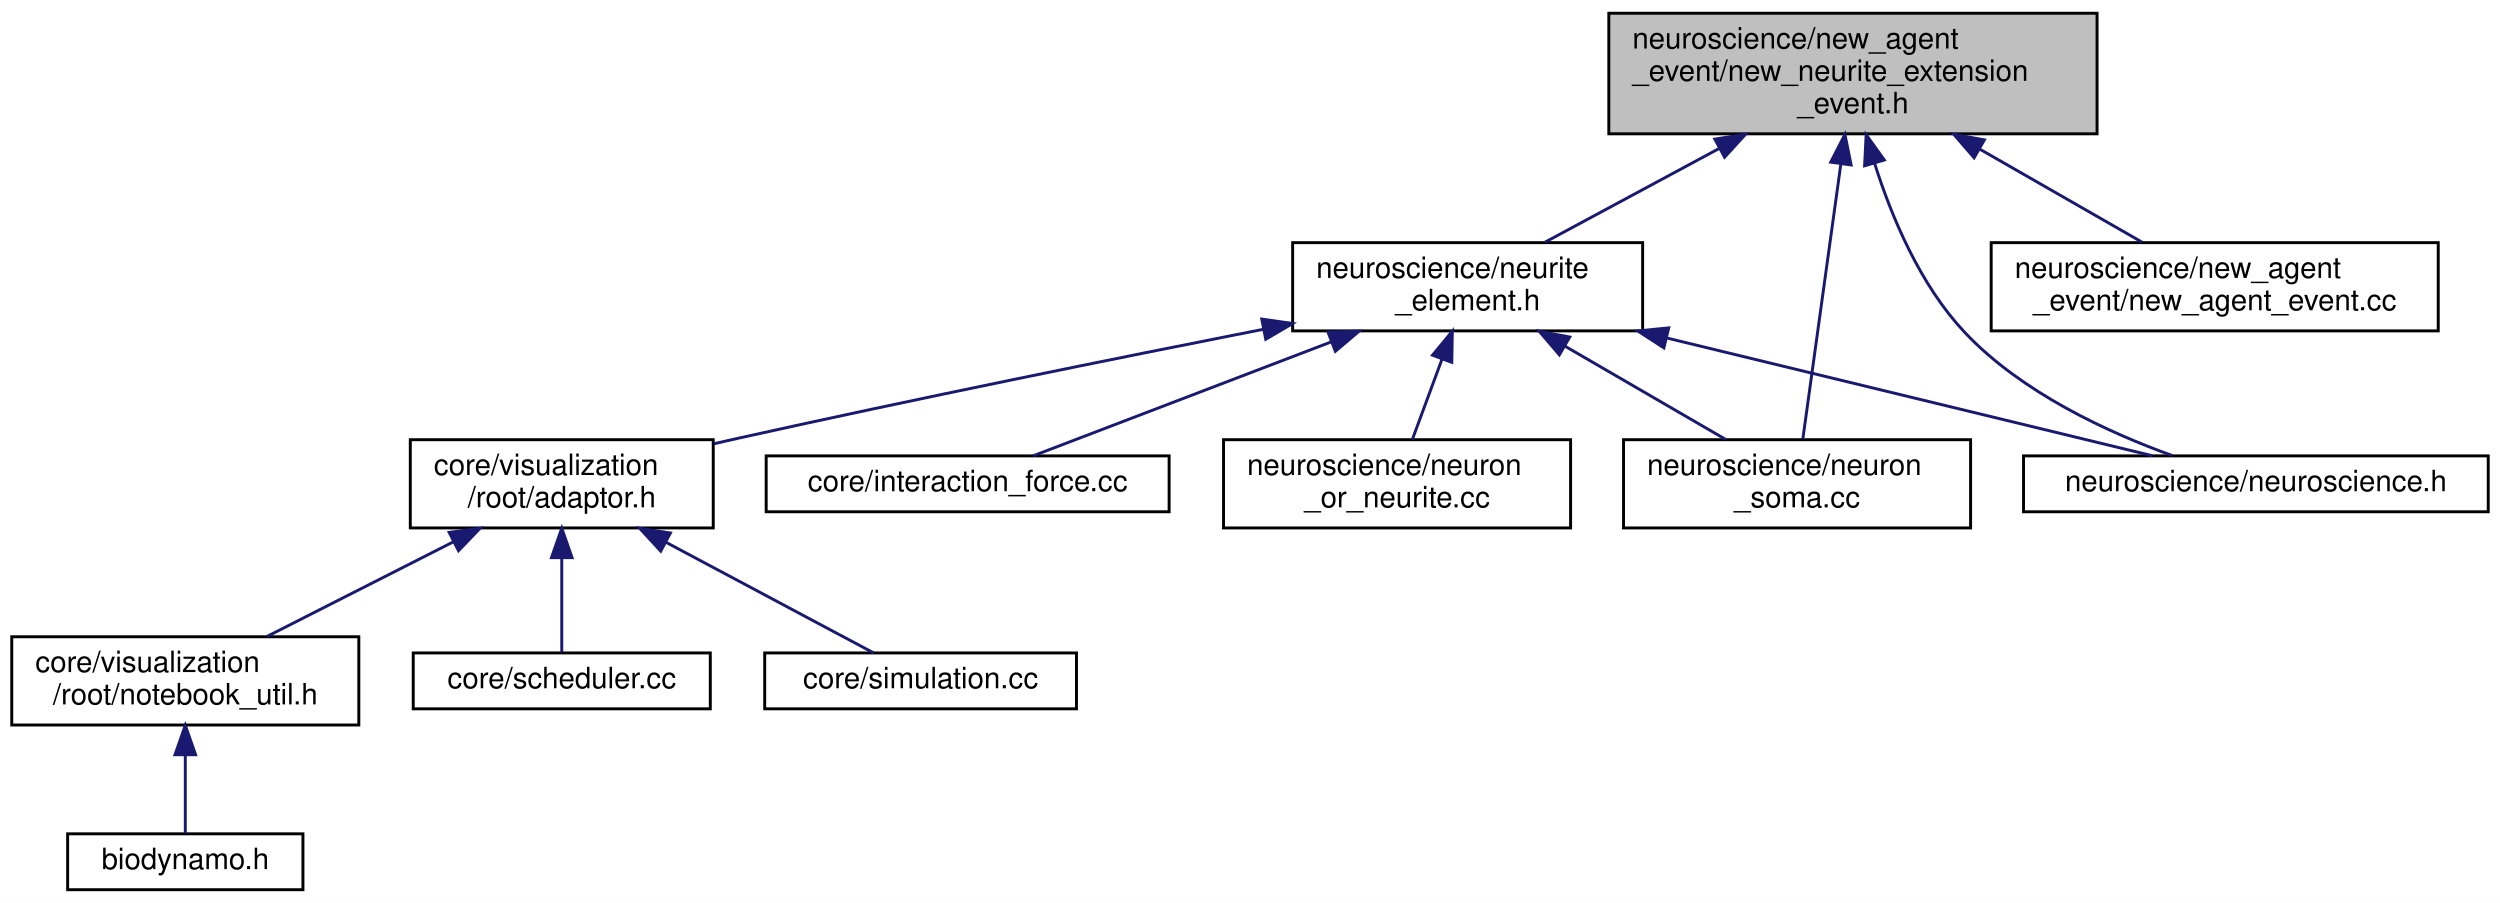
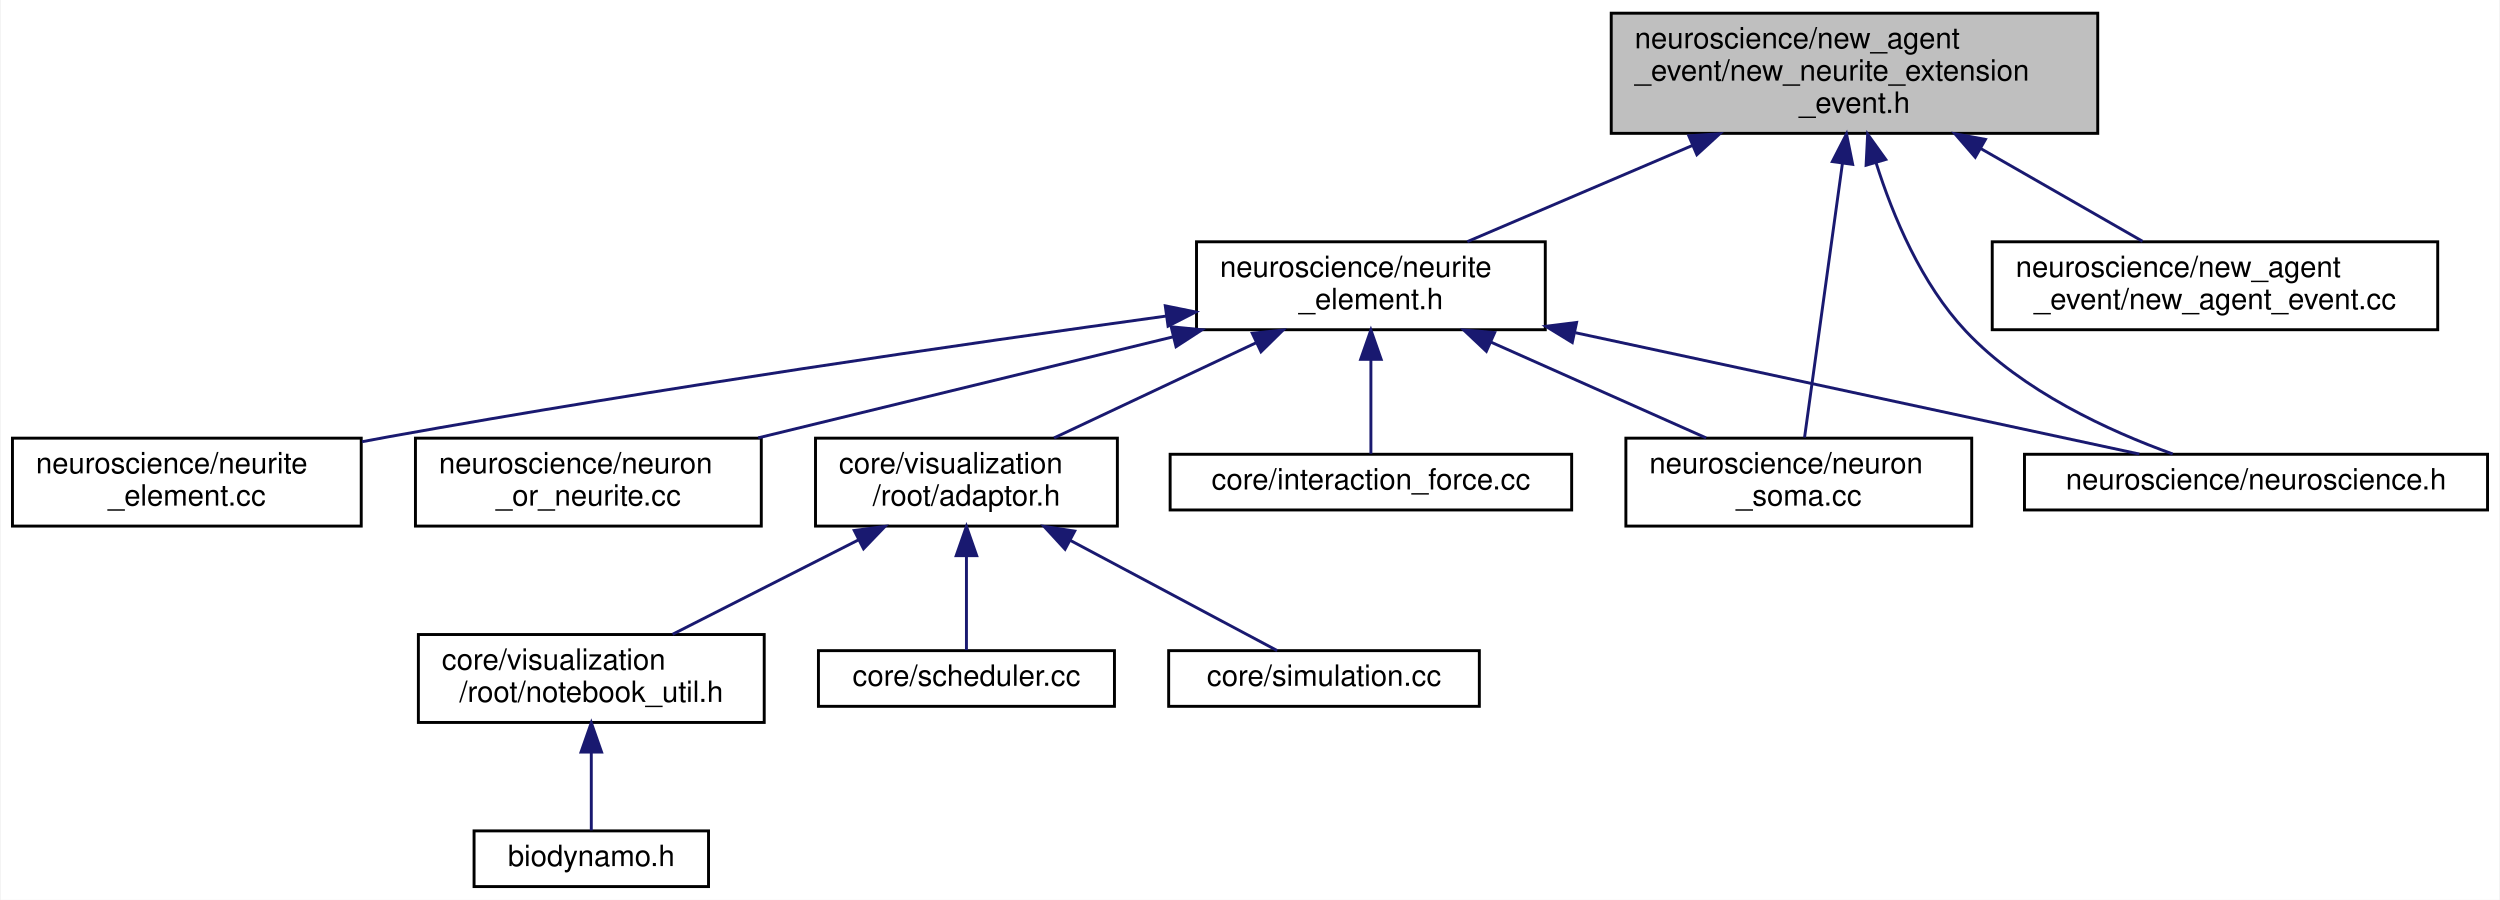
- <svg xmlns="http://www.w3.org/2000/svg" xmlns:xlink="http://www.w3.org/1999/xlink" width="850pt" height="307pt" viewBox="0.00 0.00 850.00 307.00">
+ <svg xmlns="http://www.w3.org/2000/svg" xmlns:xlink="http://www.w3.org/1999/xlink" width="853pt" height="307pt" viewBox="0.00 0.00 852.50 307.00">
  <g id="graph0" class="graph" transform="scale(1 1) rotate(0) translate(4 303)">
-     <polygon fill="white" stroke="transparent" points="-4,4 -4,-303 846,-303 846,4 -4,4" />
+     <polygon fill="white" stroke="transparent" points="-4,4 -4,-303 848.5,-303 848.5,4 -4,4" />
    <g id="node1" class="node">
      <g id="a_node1">
        <a xlink:title=" ">
-           <polygon fill="#bfbfbf" stroke="black" points="543,-257.5 543,-298.5 709,-298.5 709,-257.5 543,-257.5" />
-           <text text-anchor="start" x="551" y="-286.5" font-family="Helvetica,sans-Serif" font-size="10.00">neuroscience/new_agent</text>
-           <text text-anchor="start" x="551" y="-275.5" font-family="Helvetica,sans-Serif" font-size="10.00">_event/new_neurite_extension</text>
-           <text text-anchor="middle" x="626" y="-264.5" font-family="Helvetica,sans-Serif" font-size="10.00">_event.h</text>
+           <polygon fill="#bfbfbf" stroke="black" points="545.5,-257.5 545.5,-298.5 711.5,-298.5 711.5,-257.5 545.5,-257.5" />
+           <text text-anchor="start" x="553.5" y="-286.5" font-family="Helvetica,sans-Serif" font-size="10.00">neuroscience/new_agent</text>
+           <text text-anchor="start" x="553.5" y="-275.5" font-family="Helvetica,sans-Serif" font-size="10.00">_event/new_neurite_extension</text>
+           <text text-anchor="middle" x="628.5" y="-264.5" font-family="Helvetica,sans-Serif" font-size="10.00">_event.h</text>
        </a>
      </g>
    </g>
    <g id="node2" class="node">
      <g id="a_node2">
        <a xlink:href="neurite__element_8h.html" target="_top" xlink:title=" ">
-           <polygon fill="white" stroke="black" points="435.5,-190.5 435.5,-220.5 554.5,-220.5 554.5,-190.5 435.5,-190.5" />
-           <text text-anchor="start" x="443.5" y="-208.5" font-family="Helvetica,sans-Serif" font-size="10.00">neuroscience/neurite</text>
-           <text text-anchor="middle" x="495" y="-197.5" font-family="Helvetica,sans-Serif" font-size="10.00">_element.h</text>
+           <polygon fill="white" stroke="black" points="404,-190.5 404,-220.5 523,-220.5 523,-190.5 404,-190.5" />
+           <text text-anchor="start" x="412" y="-208.5" font-family="Helvetica,sans-Serif" font-size="10.00">neuroscience/neurite</text>
+           <text text-anchor="middle" x="463.5" y="-197.5" font-family="Helvetica,sans-Serif" font-size="10.00">_element.h</text>
        </a>
      </g>
    </g>
    <g id="edge1" class="edge">
-       <path fill="none" stroke="midnightblue" d="M580.63,-252.58C560.83,-241.93 538.31,-229.81 521.33,-220.67" />
-       <polygon fill="midnightblue" stroke="midnightblue" points="579.04,-255.7 589.51,-257.36 582.36,-249.54 579.04,-255.7" />
-     </g>
-     <g id="node10" class="node">
-       <g id="a_node10">
-         <a xlink:href="neuron__soma_8cc.html" target="_top" xlink:title=" ">
-           <polygon fill="white" stroke="black" points="548,-123.5 548,-153.5 666,-153.5 666,-123.5 548,-123.5" />
-           <text text-anchor="start" x="556" y="-141.5" font-family="Helvetica,sans-Serif" font-size="10.00">neuroscience/neuron</text>
-           <text text-anchor="middle" x="607" y="-130.5" font-family="Helvetica,sans-Serif" font-size="10.00">_soma.cc</text>
-         </a>
-       </g>
-     </g>
-     <g id="edge11" class="edge">
-       <path fill="none" stroke="midnightblue" d="M621.9,-247.34C617.91,-218.42 612,-175.7 608.96,-153.72" />
-       <polygon fill="midnightblue" stroke="midnightblue" points="618.44,-247.87 623.28,-257.3 625.38,-246.91 618.44,-247.87" />
+       <path fill="none" stroke="midnightblue" d="M573.34,-253.43C547.83,-242.53 518.38,-229.95 496.41,-220.56" />
+       <polygon fill="midnightblue" stroke="midnightblue" points="571.97,-256.65 582.54,-257.36 574.72,-250.21 571.97,-256.65" />
    </g>
    <g id="node11" class="node">
      <g id="a_node11">
-         <a xlink:href="neuroscience_8h.html" target="_top" xlink:title=" ">
-           <polygon fill="white" stroke="black" points="684,-129 684,-148 842,-148 842,-129 684,-129" />
-           <text text-anchor="middle" x="763" y="-136" font-family="Helvetica,sans-Serif" font-size="10.00">neuroscience/neuroscience.h</text>
+         <a xlink:href="neuron__soma_8cc.html" target="_top" xlink:title=" ">
+           <polygon fill="white" stroke="black" points="550.5,-123.5 550.5,-153.5 668.5,-153.5 668.5,-123.5 550.5,-123.5" />
+           <text text-anchor="start" x="558.5" y="-141.5" font-family="Helvetica,sans-Serif" font-size="10.00">neuroscience/neuron</text>
+           <text text-anchor="middle" x="609.5" y="-130.5" font-family="Helvetica,sans-Serif" font-size="10.00">_soma.cc</text>
        </a>
      </g>
    </g>
    <g id="edge12" class="edge">
-       <path fill="none" stroke="midnightblue" d="M633.33,-247.57C639.13,-229.21 648.84,-206.1 664,-190 683.31,-169.49 712.8,-155.95 734.57,-148.1" />
-       <polygon fill="midnightblue" stroke="midnightblue" points="629.96,-246.63 630.49,-257.21 636.67,-248.6 629.96,-246.63" />
+       <path fill="none" stroke="midnightblue" d="M624.4,-247.34C620.41,-218.42 614.5,-175.7 611.46,-153.72" />
+       <polygon fill="midnightblue" stroke="midnightblue" points="620.94,-247.87 625.78,-257.3 627.88,-246.91 620.94,-247.87" />
    </g>
    <g id="node12" class="node">
      <g id="a_node12">
-         <a xlink:href="new__agent__event_8cc.html" target="_top" xlink:title=" ">
-           <polygon fill="white" stroke="black" points="673,-190.5 673,-220.5 825,-220.5 825,-190.5 673,-190.5" />
-           <text text-anchor="start" x="681" y="-208.5" font-family="Helvetica,sans-Serif" font-size="10.00">neuroscience/new_agent</text>
-           <text text-anchor="middle" x="749" y="-197.5" font-family="Helvetica,sans-Serif" font-size="10.00">_event/new_agent_event.cc</text>
+         <a xlink:href="neuroscience_8h.html" target="_top" xlink:title=" ">
+           <polygon fill="white" stroke="black" points="686.5,-129 686.5,-148 844.5,-148 844.5,-129 686.5,-129" />
+           <text text-anchor="middle" x="765.5" y="-136" font-family="Helvetica,sans-Serif" font-size="10.00">neuroscience/neuroscience.h</text>
        </a>
      </g>
    </g>
    <g id="edge13" class="edge">
-       <path fill="none" stroke="midnightblue" d="M669.1,-252.3C687.57,-241.71 708.48,-229.72 724.28,-220.67" />
-       <polygon fill="midnightblue" stroke="midnightblue" points="667.2,-249.35 660.26,-257.36 670.68,-255.43 667.2,-249.35" />
+       <path fill="none" stroke="midnightblue" d="M635.83,-247.57C641.63,-229.21 651.34,-206.1 666.5,-190 685.81,-169.49 715.3,-155.95 737.07,-148.1" />
+       <polygon fill="midnightblue" stroke="midnightblue" points="632.46,-246.63 632.99,-257.21 639.17,-248.6 632.46,-246.63" />
+     </g>
+     <g id="node13" class="node">
+       <g id="a_node13">
+         <a xlink:href="new__agent__event_8cc.html" target="_top" xlink:title=" ">
+           <polygon fill="white" stroke="black" points="675.5,-190.5 675.5,-220.5 827.5,-220.5 827.5,-190.5 675.5,-190.5" />
+           <text text-anchor="start" x="683.5" y="-208.5" font-family="Helvetica,sans-Serif" font-size="10.00">neuroscience/new_agent</text>
+           <text text-anchor="middle" x="751.5" y="-197.5" font-family="Helvetica,sans-Serif" font-size="10.00">_event/new_agent_event.cc</text>
+         </a>
+       </g>
+     </g>
+     <g id="edge14" class="edge">
+       <path fill="none" stroke="midnightblue" d="M671.6,-252.3C690.07,-241.71 710.98,-229.72 726.78,-220.67" />
+       <polygon fill="midnightblue" stroke="midnightblue" points="669.7,-249.35 662.76,-257.36 673.18,-255.43 669.7,-249.35" />
    </g>
    <g id="node3" class="node">
      <g id="a_node3">
        <a xlink:href="root_2adaptor_8h.html" target="_top" xlink:title=" ">
-           <polygon fill="white" stroke="black" points="135.5,-123.5 135.5,-153.5 238.5,-153.5 238.5,-123.5 135.5,-123.5" />
-           <text text-anchor="start" x="143.5" y="-141.5" font-family="Helvetica,sans-Serif" font-size="10.00">core/visualization</text>
-           <text text-anchor="middle" x="187" y="-130.5" font-family="Helvetica,sans-Serif" font-size="10.00">/root/adaptor.h</text>
+           <polygon fill="white" stroke="black" points="274,-123.5 274,-153.5 377,-153.5 377,-123.5 274,-123.5" />
+           <text text-anchor="start" x="282" y="-141.5" font-family="Helvetica,sans-Serif" font-size="10.00">core/visualization</text>
+           <text text-anchor="middle" x="325.5" y="-130.5" font-family="Helvetica,sans-Serif" font-size="10.00">/root/adaptor.h</text>
        </a>
      </g>
    </g>
    <g id="edge2" class="edge">
-       <path fill="none" stroke="midnightblue" d="M425.48,-191.04C375.68,-181.23 307.09,-167.37 247,-154 244.28,-153.39 241.49,-152.76 238.68,-152.12" />
-       <polygon fill="midnightblue" stroke="midnightblue" points="425,-194.52 435.49,-193.01 426.35,-187.65 425,-194.52" />
+       <path fill="none" stroke="midnightblue" d="M424.5,-186.13C402.57,-175.8 375.63,-163.11 355.39,-153.58" />
+       <polygon fill="midnightblue" stroke="midnightblue" points="423.02,-189.3 433.56,-190.4 426,-182.97 423.02,-189.3" />
    </g>
    <g id="node8" class="node">
      <g id="a_node8">
        <a xlink:href="interaction__force_8cc.html" target="_top" xlink:title=" ">
-           <polygon fill="white" stroke="black" points="256.5,-129 256.5,-148 393.5,-148 393.5,-129 256.5,-129" />
-           <text text-anchor="middle" x="325" y="-136" font-family="Helvetica,sans-Serif" font-size="10.00">core/interaction_force.cc</text>
+           <polygon fill="white" stroke="black" points="395,-129 395,-148 532,-148 532,-129 395,-129" />
+           <text text-anchor="middle" x="463.5" y="-136" font-family="Helvetica,sans-Serif" font-size="10.00">core/interaction_force.cc</text>
        </a>
      </g>
    </g>
    <g id="edge7" class="edge">
-       <path fill="none" stroke="midnightblue" d="M448.67,-186.78C415.7,-174.18 372.88,-157.81 347.25,-148.01" />
-       <polygon fill="midnightblue" stroke="midnightblue" points="447.52,-190.09 458.11,-190.4 450.02,-183.56 447.52,-190.09" />
+       <path fill="none" stroke="midnightblue" d="M463.5,-180.25C463.5,-169.02 463.5,-156.38 463.5,-148.19" />
+       <polygon fill="midnightblue" stroke="midnightblue" points="460,-180.4 463.5,-190.4 467,-180.4 460,-180.4" />
    </g>
    <g id="node9" class="node">
      <g id="a_node9">
-         <a xlink:href="neuron__or__neurite_8cc.html" target="_top" xlink:title=" ">
-           <polygon fill="white" stroke="black" points="412,-123.5 412,-153.5 530,-153.5 530,-123.5 412,-123.5" />
-           <text text-anchor="start" x="420" y="-141.5" font-family="Helvetica,sans-Serif" font-size="10.00">neuroscience/neuron</text>
-           <text text-anchor="middle" x="471" y="-130.5" font-family="Helvetica,sans-Serif" font-size="10.00">_or_neurite.cc</text>
+         <a xlink:href="neurite__element_8cc.html" target="_top" xlink:title=" ">
+           <polygon fill="white" stroke="black" points="0,-123.5 0,-153.5 119,-153.5 119,-123.5 0,-123.5" />
+           <text text-anchor="start" x="8" y="-141.5" font-family="Helvetica,sans-Serif" font-size="10.00">neuroscience/neurite</text>
+           <text text-anchor="middle" x="59.5" y="-130.5" font-family="Helvetica,sans-Serif" font-size="10.00">_element.cc</text>
        </a>
      </g>
    </g>
    <g id="edge8" class="edge">
-       <path fill="none" stroke="midnightblue" d="M486.32,-180.99C482.93,-171.8 479.15,-161.58 476.2,-153.58" />
-       <polygon fill="midnightblue" stroke="midnightblue" points="483.05,-182.23 489.79,-190.4 489.61,-179.8 483.05,-182.23" />
+       <path fill="none" stroke="midnightblue" d="M393.57,-195.15C325.67,-185.79 219.76,-170.45 128.5,-154 125.49,-153.46 122.41,-152.88 119.3,-152.29" />
+       <polygon fill="midnightblue" stroke="midnightblue" points="393.34,-198.65 403.72,-196.55 394.29,-191.72 393.34,-198.65" />
+     </g>
+     <g id="node10" class="node">
+       <g id="a_node10">
+         <a xlink:href="neuron__or__neurite_8cc.html" target="_top" xlink:title=" ">
+           <polygon fill="white" stroke="black" points="137.5,-123.5 137.5,-153.5 255.5,-153.5 255.5,-123.5 137.5,-123.5" />
+           <text text-anchor="start" x="145.5" y="-141.5" font-family="Helvetica,sans-Serif" font-size="10.00">neuroscience/neuron</text>
+           <text text-anchor="middle" x="196.5" y="-130.5" font-family="Helvetica,sans-Serif" font-size="10.00">_or_neurite.cc</text>
+         </a>
+       </g>
    </g>
    <g id="edge9" class="edge">
-       <path fill="none" stroke="midnightblue" d="M528.09,-185.3C545.62,-175.12 566.76,-162.85 582.75,-153.58" />
-       <polygon fill="midnightblue" stroke="midnightblue" points="526.19,-182.35 519.3,-190.4 529.71,-188.4 526.19,-182.35" />
+       <path fill="none" stroke="midnightblue" d="M395.93,-188.05C352.28,-177.43 296.08,-163.74 254.46,-153.61" />
+       <polygon fill="midnightblue" stroke="midnightblue" points="395.35,-191.51 405.89,-190.48 397.01,-184.71 395.35,-191.51" />
    </g>
    <g id="edge10" class="edge">
-       <path fill="none" stroke="midnightblue" d="M562.74,-188.07C615.3,-175.32 686.02,-158.17 727.84,-148.03" />
-       <polygon fill="midnightblue" stroke="midnightblue" points="561.72,-184.72 552.82,-190.48 563.37,-191.52 561.72,-184.72" />
+       <path fill="none" stroke="midnightblue" d="M504.45,-186.27C527.7,-175.92 556.37,-163.15 577.88,-153.58" />
+       <polygon fill="midnightblue" stroke="midnightblue" points="502.89,-183.13 495.18,-190.4 505.74,-189.53 502.89,-183.13" />
+     </g>
+     <g id="edge11" class="edge">
+       <path fill="none" stroke="midnightblue" d="M533.27,-189.48C592.97,-176.63 676.79,-158.59 725.7,-148.07" />
+       <polygon fill="midnightblue" stroke="midnightblue" points="532.21,-186.13 523.17,-191.66 533.68,-192.98 532.21,-186.13" />
    </g>
    <g id="node4" class="node">
      <g id="a_node4">
        <a xlink:href="notebook__util_8h.html" target="_top" xlink:title=" ">
-           <polygon fill="white" stroke="black" points="0,-56.5 0,-86.5 118,-86.5 118,-56.5 0,-56.5" />
-           <text text-anchor="start" x="8" y="-74.5" font-family="Helvetica,sans-Serif" font-size="10.00">core/visualization</text>
-           <text text-anchor="middle" x="59" y="-63.5" font-family="Helvetica,sans-Serif" font-size="10.00">/root/notebook_util.h</text>
+           <polygon fill="white" stroke="black" points="138.5,-56.5 138.5,-86.5 256.5,-86.5 256.5,-56.5 138.5,-56.5" />
+           <text text-anchor="start" x="146.5" y="-74.5" font-family="Helvetica,sans-Serif" font-size="10.00">core/visualization</text>
+           <text text-anchor="middle" x="197.5" y="-63.5" font-family="Helvetica,sans-Serif" font-size="10.00">/root/notebook_util.h</text>
        </a>
      </g>
    </g>
    <g id="edge3" class="edge">
-       <path fill="none" stroke="midnightblue" d="M150.28,-118.85C130.04,-108.58 105.33,-96.03 86.72,-86.58" />
-       <polygon fill="midnightblue" stroke="midnightblue" points="148.72,-121.99 159.23,-123.4 151.89,-115.75 148.72,-121.99" />
+       <path fill="none" stroke="midnightblue" d="M288.78,-118.85C268.54,-108.58 243.83,-96.03 225.22,-86.58" />
+       <polygon fill="midnightblue" stroke="midnightblue" points="287.22,-121.99 297.73,-123.4 290.39,-115.75 287.22,-121.99" />
    </g>
    <g id="node6" class="node">
      <g id="a_node6">
        <a xlink:href="scheduler_8cc.html" target="_top" xlink:title=" ">
-           <polygon fill="white" stroke="black" points="136.5,-62 136.5,-81 237.5,-81 237.5,-62 136.5,-62" />
-           <text text-anchor="middle" x="187" y="-69" font-family="Helvetica,sans-Serif" font-size="10.00">core/scheduler.cc</text>
+           <polygon fill="white" stroke="black" points="275,-62 275,-81 376,-81 376,-62 275,-62" />
+           <text text-anchor="middle" x="325.5" y="-69" font-family="Helvetica,sans-Serif" font-size="10.00">core/scheduler.cc</text>
        </a>
      </g>
    </g>
    <g id="edge5" class="edge">
-       <path fill="none" stroke="midnightblue" d="M187,-113.25C187,-102.02 187,-89.38 187,-81.19" />
-       <polygon fill="midnightblue" stroke="midnightblue" points="183.5,-113.4 187,-123.4 190.5,-113.4 183.5,-113.4" />
+       <path fill="none" stroke="midnightblue" d="M325.5,-113.25C325.5,-102.02 325.5,-89.38 325.5,-81.19" />
+       <polygon fill="midnightblue" stroke="midnightblue" points="322,-113.4 325.5,-123.4 329,-113.4 322,-113.4" />
    </g>
    <g id="node7" class="node">
      <g id="a_node7">
        <a xlink:href="simulation_8cc.html" target="_top" xlink:title=" ">
-           <polygon fill="white" stroke="black" points="256,-62 256,-81 362,-81 362,-62 256,-62" />
-           <text text-anchor="middle" x="309" y="-69" font-family="Helvetica,sans-Serif" font-size="10.00">core/simulation.cc</text>
+           <polygon fill="white" stroke="black" points="394.5,-62 394.5,-81 500.5,-81 500.5,-62 394.5,-62" />
+           <text text-anchor="middle" x="447.5" y="-69" font-family="Helvetica,sans-Serif" font-size="10.00">core/simulation.cc</text>
        </a>
      </g>
    </g>
    <g id="edge6" class="edge">
-       <path fill="none" stroke="midnightblue" d="M222.4,-118.64C245.74,-106.2 275.19,-90.51 293.03,-81.01" />
-       <polygon fill="midnightblue" stroke="midnightblue" points="220.65,-115.6 213.47,-123.4 223.94,-121.78 220.65,-115.6" />
+       <path fill="none" stroke="midnightblue" d="M360.9,-118.64C384.24,-106.2 413.69,-90.51 431.53,-81.01" />
+       <polygon fill="midnightblue" stroke="midnightblue" points="359.15,-115.6 351.97,-123.4 362.44,-121.78 359.15,-115.6" />
    </g>
    <g id="node5" class="node">
      <g id="a_node5">
        <a xlink:href="biodynamo_8h.html" target="_top" xlink:title=" ">
-           <polygon fill="white" stroke="black" points="19,-0.5 19,-19.5 99,-19.5 99,-0.5 19,-0.5" />
-           <text text-anchor="middle" x="59" y="-7.5" font-family="Helvetica,sans-Serif" font-size="10.00">biodynamo.h</text>
+           <polygon fill="white" stroke="black" points="157.5,-0.5 157.5,-19.5 237.5,-19.5 237.5,-0.5 157.5,-0.5" />
+           <text text-anchor="middle" x="197.5" y="-7.5" font-family="Helvetica,sans-Serif" font-size="10.00">biodynamo.h</text>
        </a>
      </g>
    </g>
    <g id="edge4" class="edge">
-       <path fill="none" stroke="midnightblue" d="M59,-46.29C59,-36.86 59,-26.65 59,-19.66" />
-       <polygon fill="midnightblue" stroke="midnightblue" points="55.5,-46.4 59,-56.4 62.5,-46.4 55.5,-46.4" />
+       <path fill="none" stroke="midnightblue" d="M197.5,-46.29C197.5,-36.86 197.5,-26.65 197.5,-19.66" />
+       <polygon fill="midnightblue" stroke="midnightblue" points="194,-46.4 197.5,-56.4 201,-46.4 194,-46.4" />
    </g>
  </g>
</svg>
